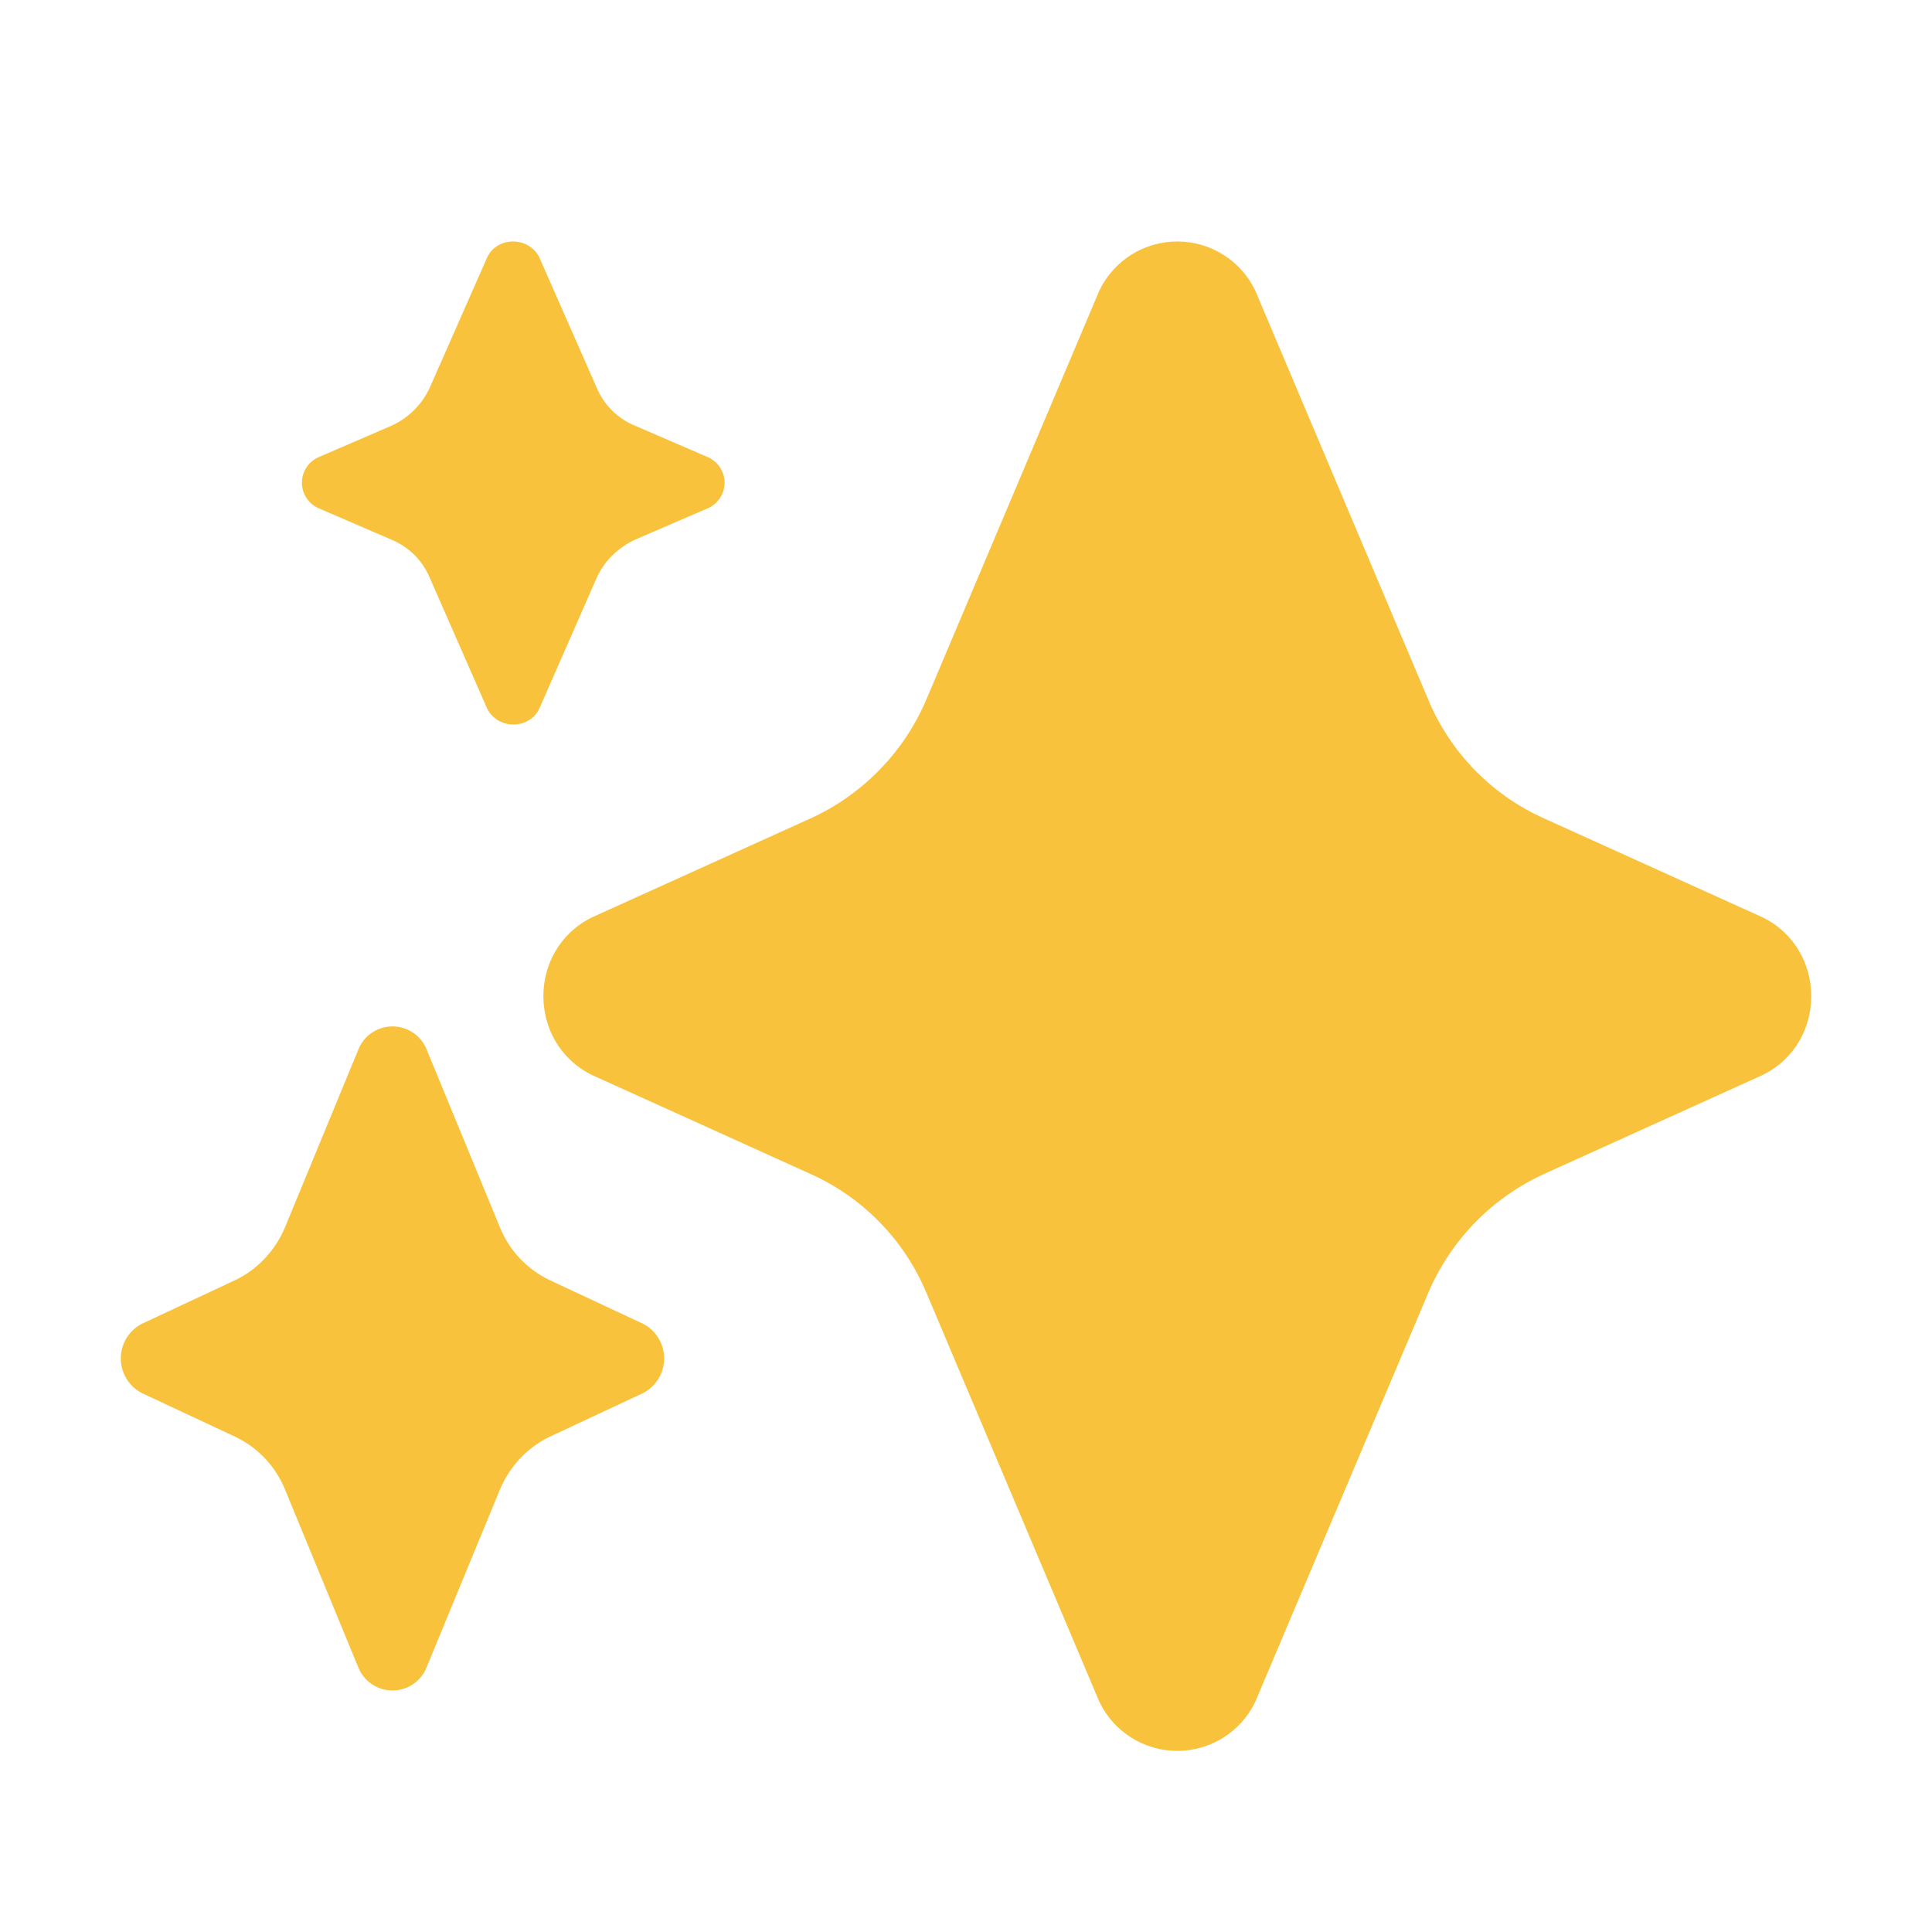
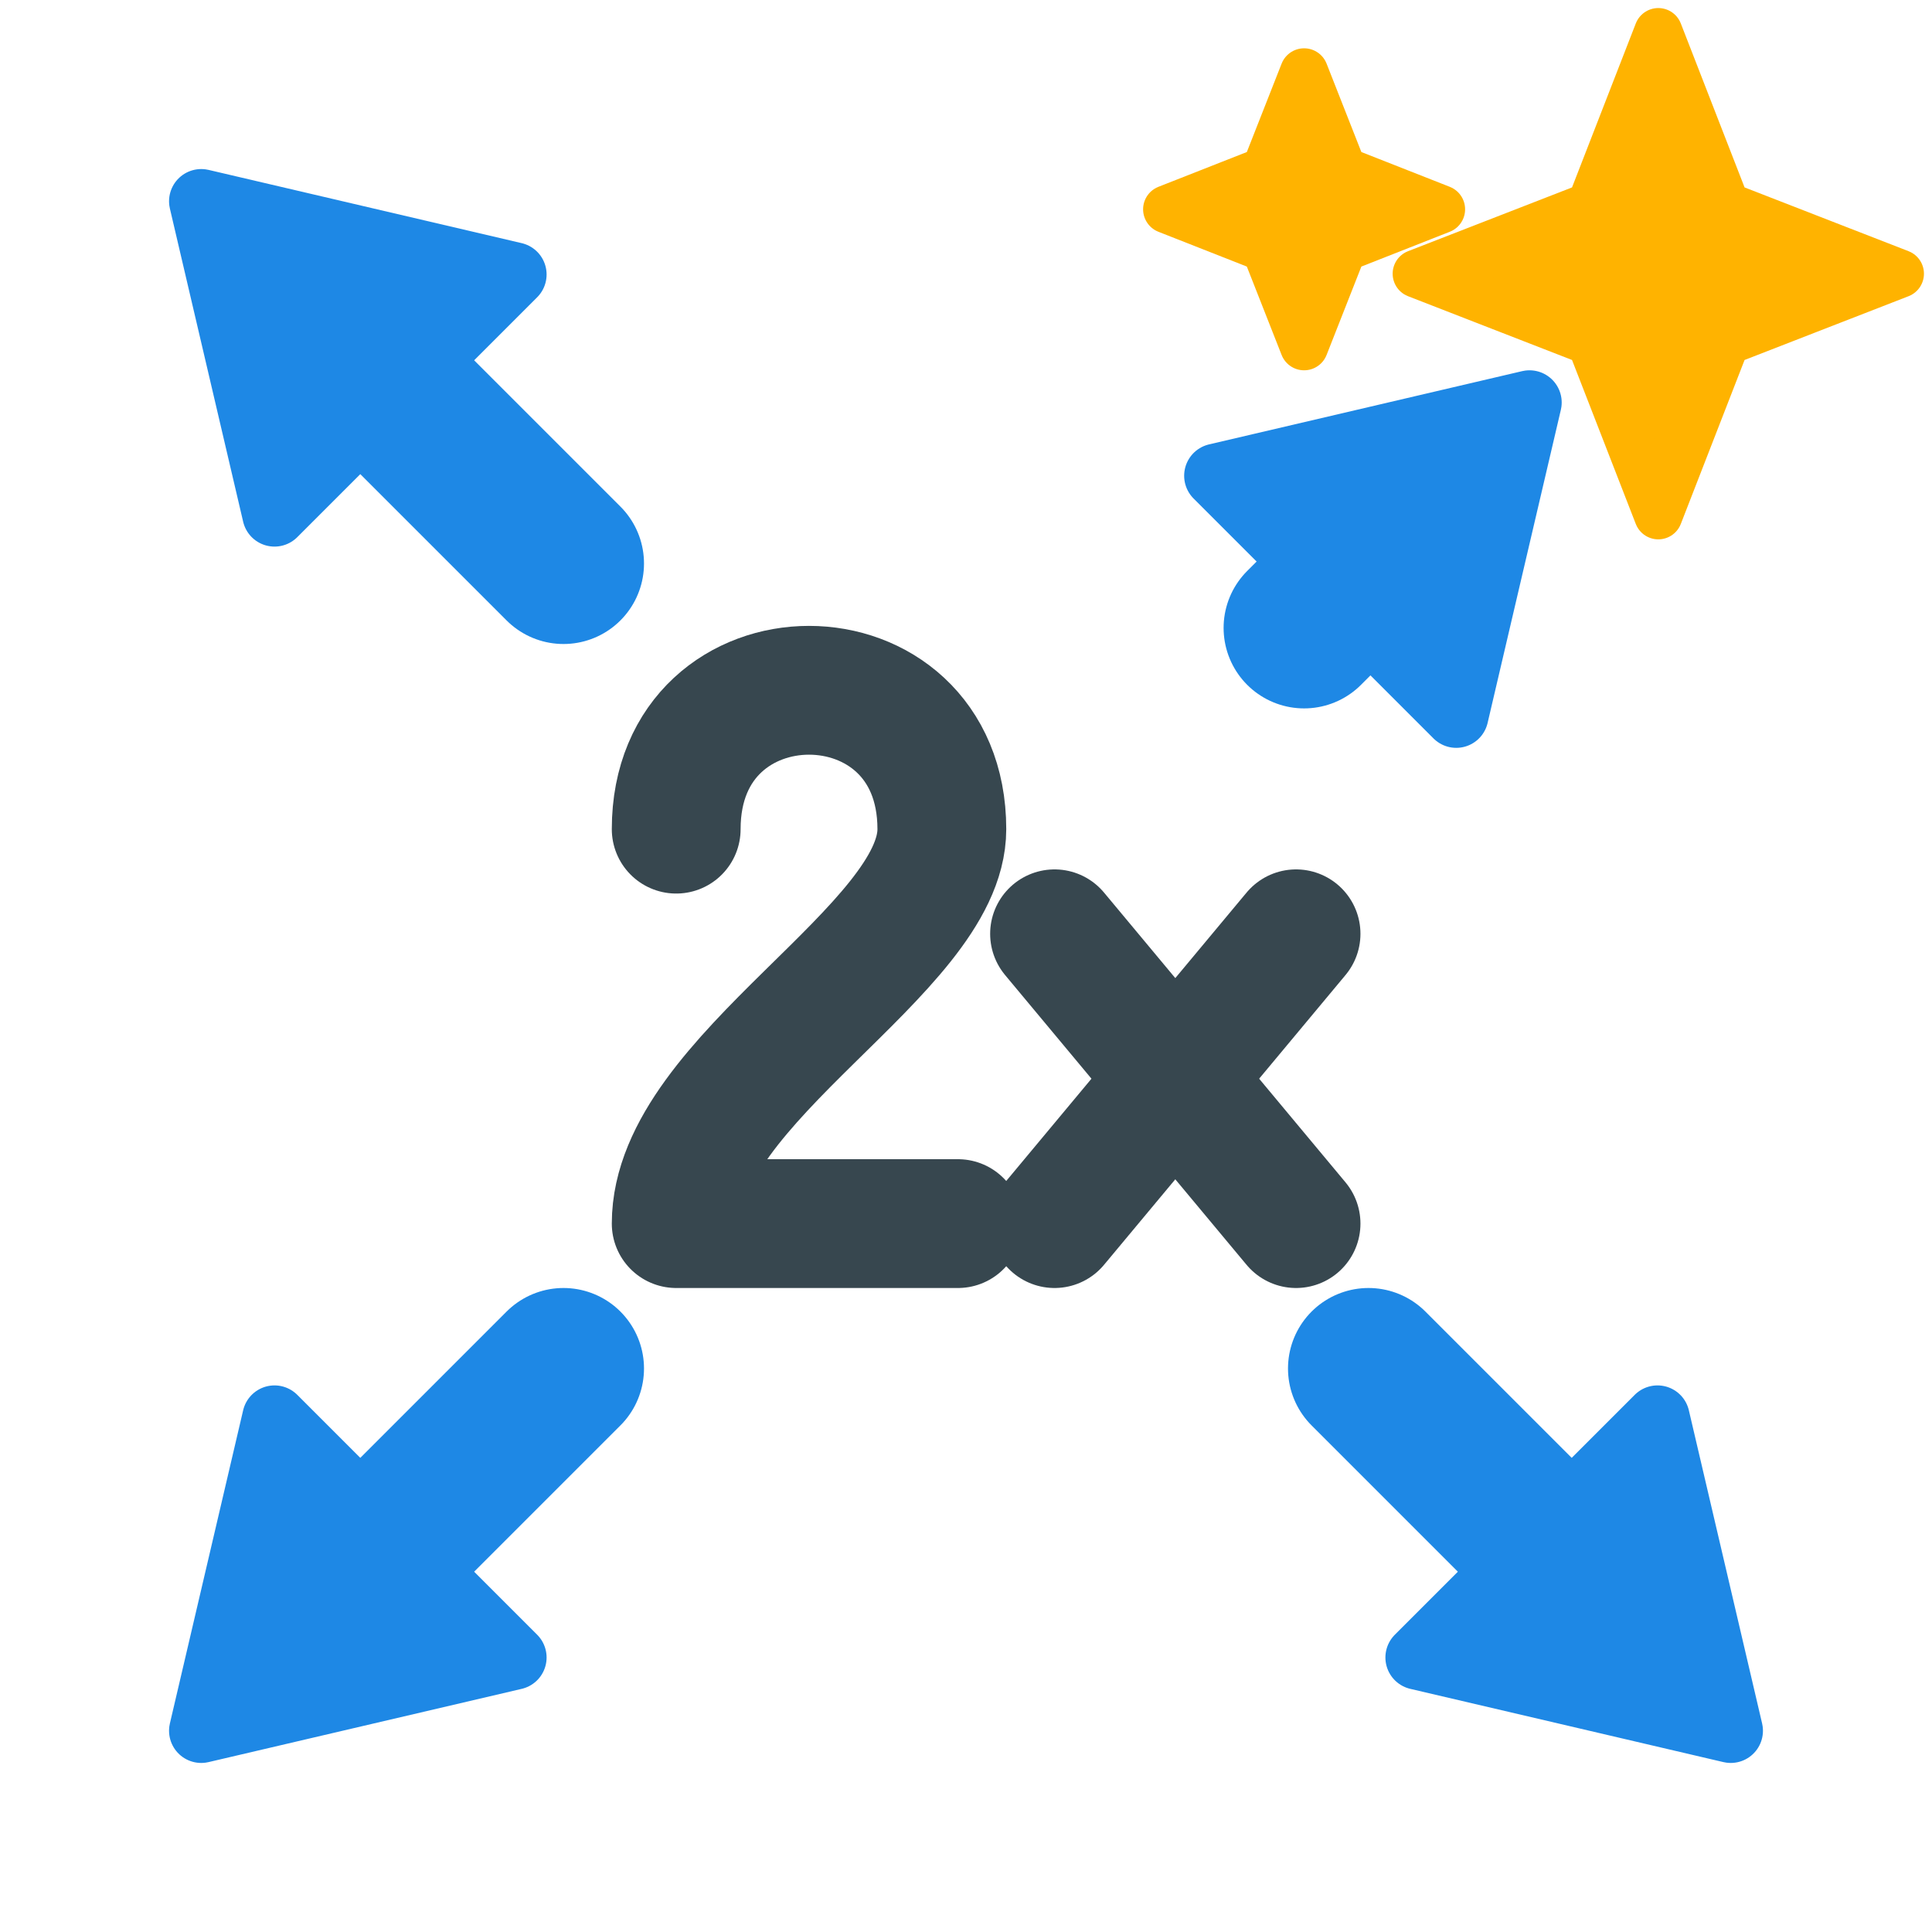
- <svg xmlns="http://www.w3.org/2000/svg" width="24" height="24" viewBox="0 0 32 32">
-   <path fill="#f9c23c" d="M10.52 7.052a1.17 1.17 0 0 1-.639-.636L8.93 4.257c-.178-.343-.69-.343-.858 0l-.952 2.16a1.28 1.28 0 0 1-.638.635l-1.214.524a.462.462 0 0 0 0 .838l1.214.524c.293.121.523.353.638.636l.952 2.169c.178.343.69.343.858 0l.952-2.17c.126-.282.356-.504.638-.635l1.214-.524a.462.462 0 0 0 0-.838zm15.054 6.503a3.73 3.73 0 0 1-1.922-1.977L20.79 4.81a1.432 1.432 0 0 0-2.58 0l-2.863 6.768a3.8 3.8 0 0 1-1.921 1.977l-3.622 1.64c-1.072.53-1.072 2.08 0 2.61l3.622 1.64a3.74 3.74 0 0 1 1.922 1.977l2.862 6.768a1.432 1.432 0 0 0 2.58 0l2.863-6.768a3.8 3.8 0 0 1 1.921-1.977l3.622-1.64c1.072-.53 1.072-2.08 0-2.61zM8.281 20.33c.16.392.454.696.822.872l1.55.725a.646.646 0 0 1 0 1.146l-1.55.725c-.368.176-.661.49-.822.872l-1.228 2.977a.61.61 0 0 1-1.106 0L4.72 24.67a1.66 1.66 0 0 0-.822-.872l-1.55-.725a.646.646 0 0 1 0-1.146l1.55-.725c.368-.176.661-.49.822-.872l1.228-2.977a.61.61 0 0 1 1.106 0z" />
+ <svg xmlns="http://www.w3.org/2000/svg" width="24" height="24" viewBox="0 0 24 24">
+   <path d="M 8.4 10.3 C 8.4 8 11.7 8 11.7 10.3 C 11.7 11.8 8.4 13.4 8.4 15.2 L 11.9 15.2" fill="none" stroke="#37474F" stroke-width="1.6" stroke-linecap="round" stroke-linejoin="round" />
+   <polyline points="13.1,11.6 16.1,15.2" fill="none" stroke="#37474F" stroke-width="1.6" stroke-linecap="round" stroke-linejoin="round" />
+   <polyline points="16.1,11.6 13.1,15.2" fill="none" stroke="#37474F" stroke-width="1.6" stroke-linecap="round" stroke-linejoin="round" />
+   <polyline points="7,7 4.48,4.48" fill="none" stroke="#1E88E5" stroke-width="2" stroke-linecap="round" stroke-linejoin="round" />
+   <polygon points="2.5,2.5 6.39,3.41 3.41,6.39" fill="#1E88E5" stroke="#1E88E5" stroke-width="0.8" stroke-linejoin="round" />
+   <polyline points="7,17 4.48,19.52" fill="none" stroke="#1E88E5" stroke-width="2" stroke-linecap="round" stroke-linejoin="round" />
+   <polygon points="2.5,21.5 3.41,17.61 6.39,20.59" fill="#1E88E5" stroke="#1E88E5" stroke-width="0.8" stroke-linejoin="round" />
+   <polyline points="17,17 19.52,19.52" fill="none" stroke="#1E88E5" stroke-width="2" stroke-linecap="round" stroke-linejoin="round" />
+   <polygon points="21.5,21.5 17.61,20.59 20.59,17.61" fill="#1E88E5" stroke="#1E88E5" stroke-width="0.8" stroke-linejoin="round" />
+   <polyline points="16.2,7.8 17.02,6.98" fill="none" stroke="#1E88E5" stroke-width="2" stroke-linecap="round" stroke-linejoin="round" />
+   <polygon points="19,5 18.09,8.89 15.11,5.91" fill="#1E88E5" stroke="#1E88E5" stroke-width="0.8" stroke-linejoin="round" />
+   <polygon points="20.6,0.4 21.44,2.56 23.6,3.4 21.44,4.24 20.6,6.4 19.76,4.24 17.6,3.4 19.76,2.56" fill="#FFB300" stroke="#FFB300" stroke-width="0.6" stroke-linejoin="round" />
+   <polygon points="16.2,0.9 16.68,2.12 17.9,2.6 16.68,3.08 16.2,4.3 15.72,3.08 14.5,2.6 15.72,2.12" fill="#FFB300" stroke="#FFB300" stroke-width="0.6" stroke-linejoin="round" />
</svg>
